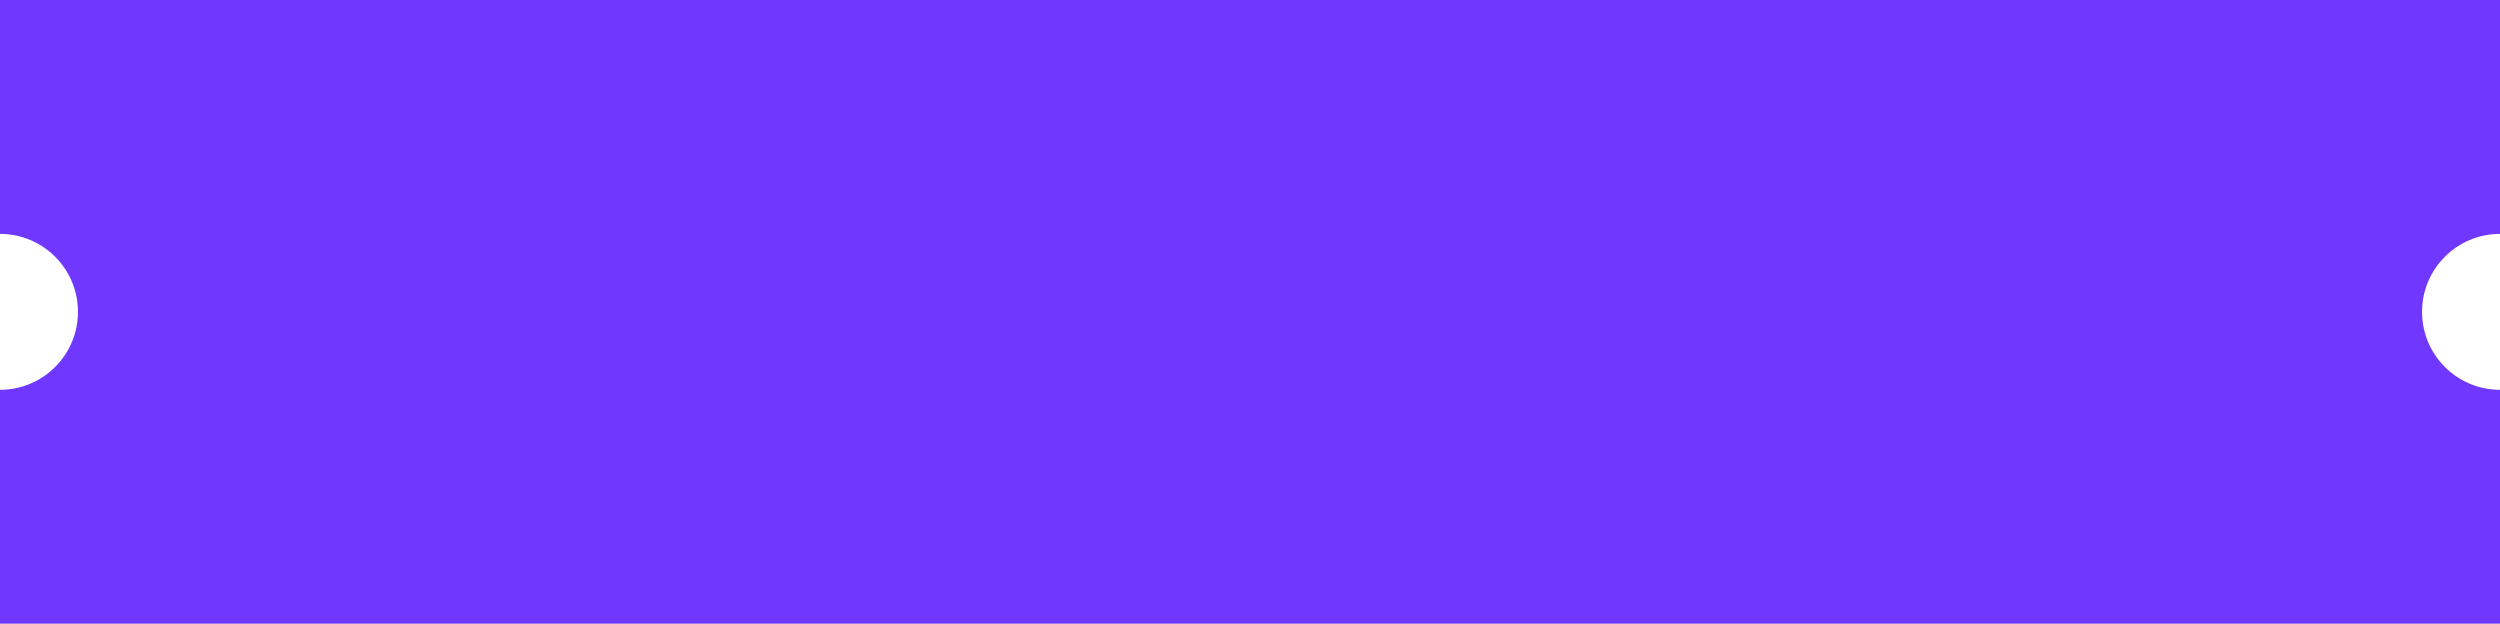
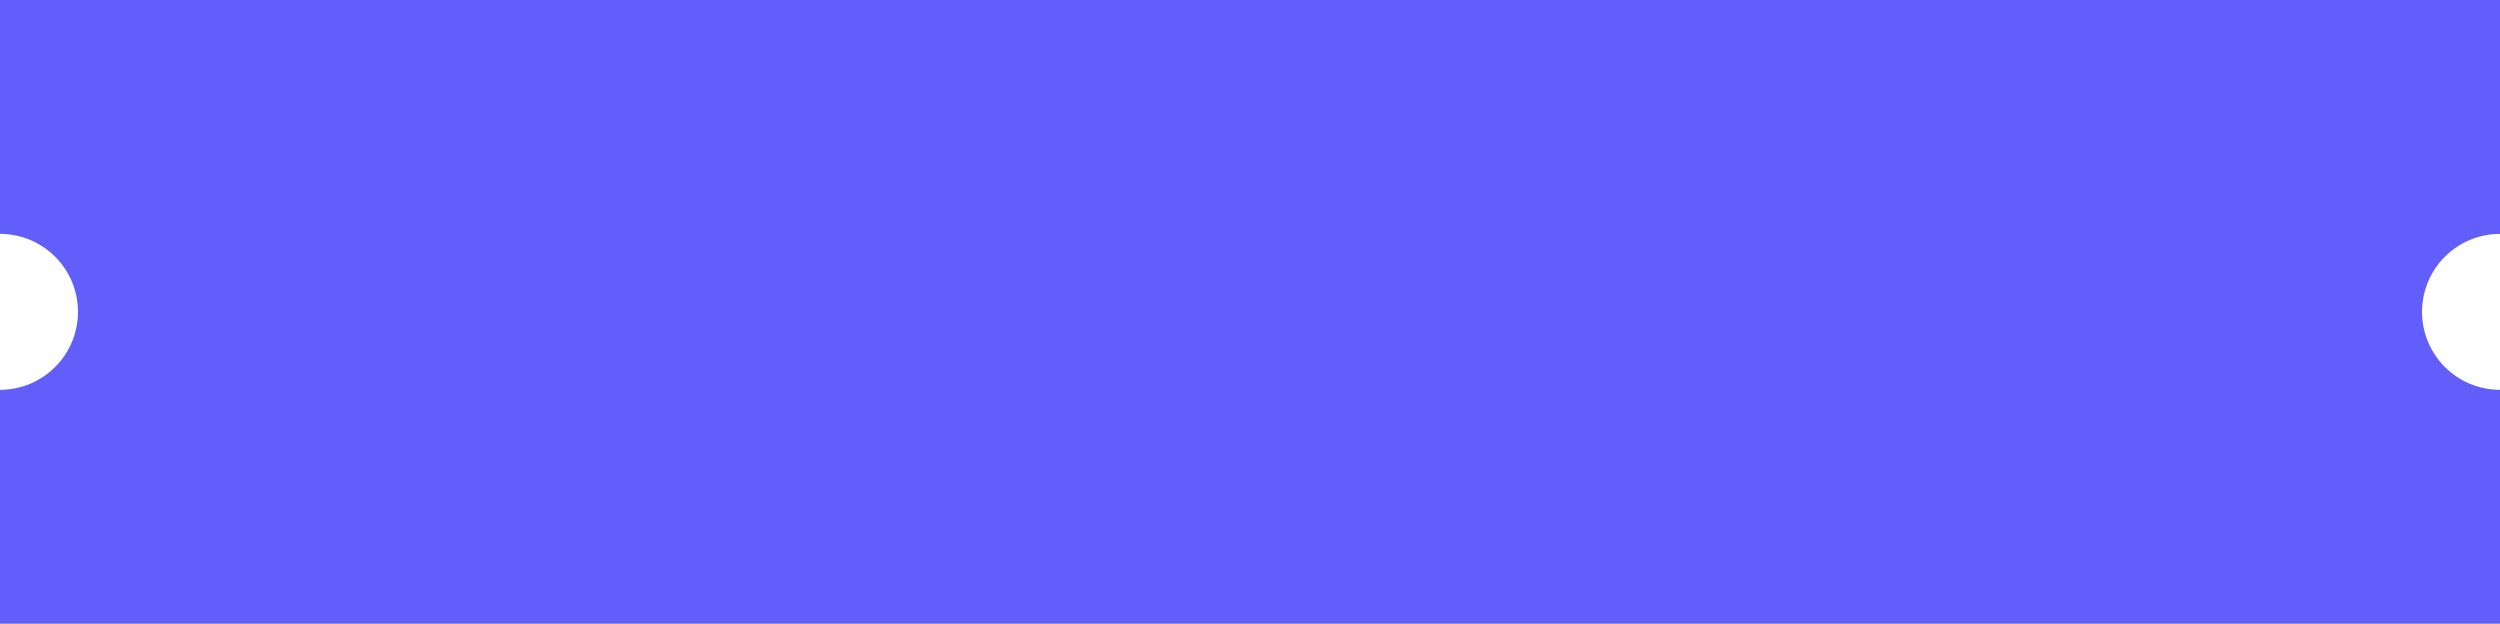
<svg xmlns="http://www.w3.org/2000/svg" width="481" height="120" viewBox="0 0 481 120" fill="none">
-   <path d="M481 45C472.716 45 466 51.716 466 60C466 68.284 472.716 75 481 75V120H0V75C8.284 75 15 68.284 15 60C15 51.716 8.284 45 0 45V0H481V45Z" fill="#7037fe" />
+   <path d="M481 45C472.716 45 466 51.716 466 60C466 68.284 472.716 75 481 75V120H0V75C8.284 75 15 68.284 15 60C15 51.716 8.284 45 0 45V0H481V45Z" fill="#625efb" />
</svg>
